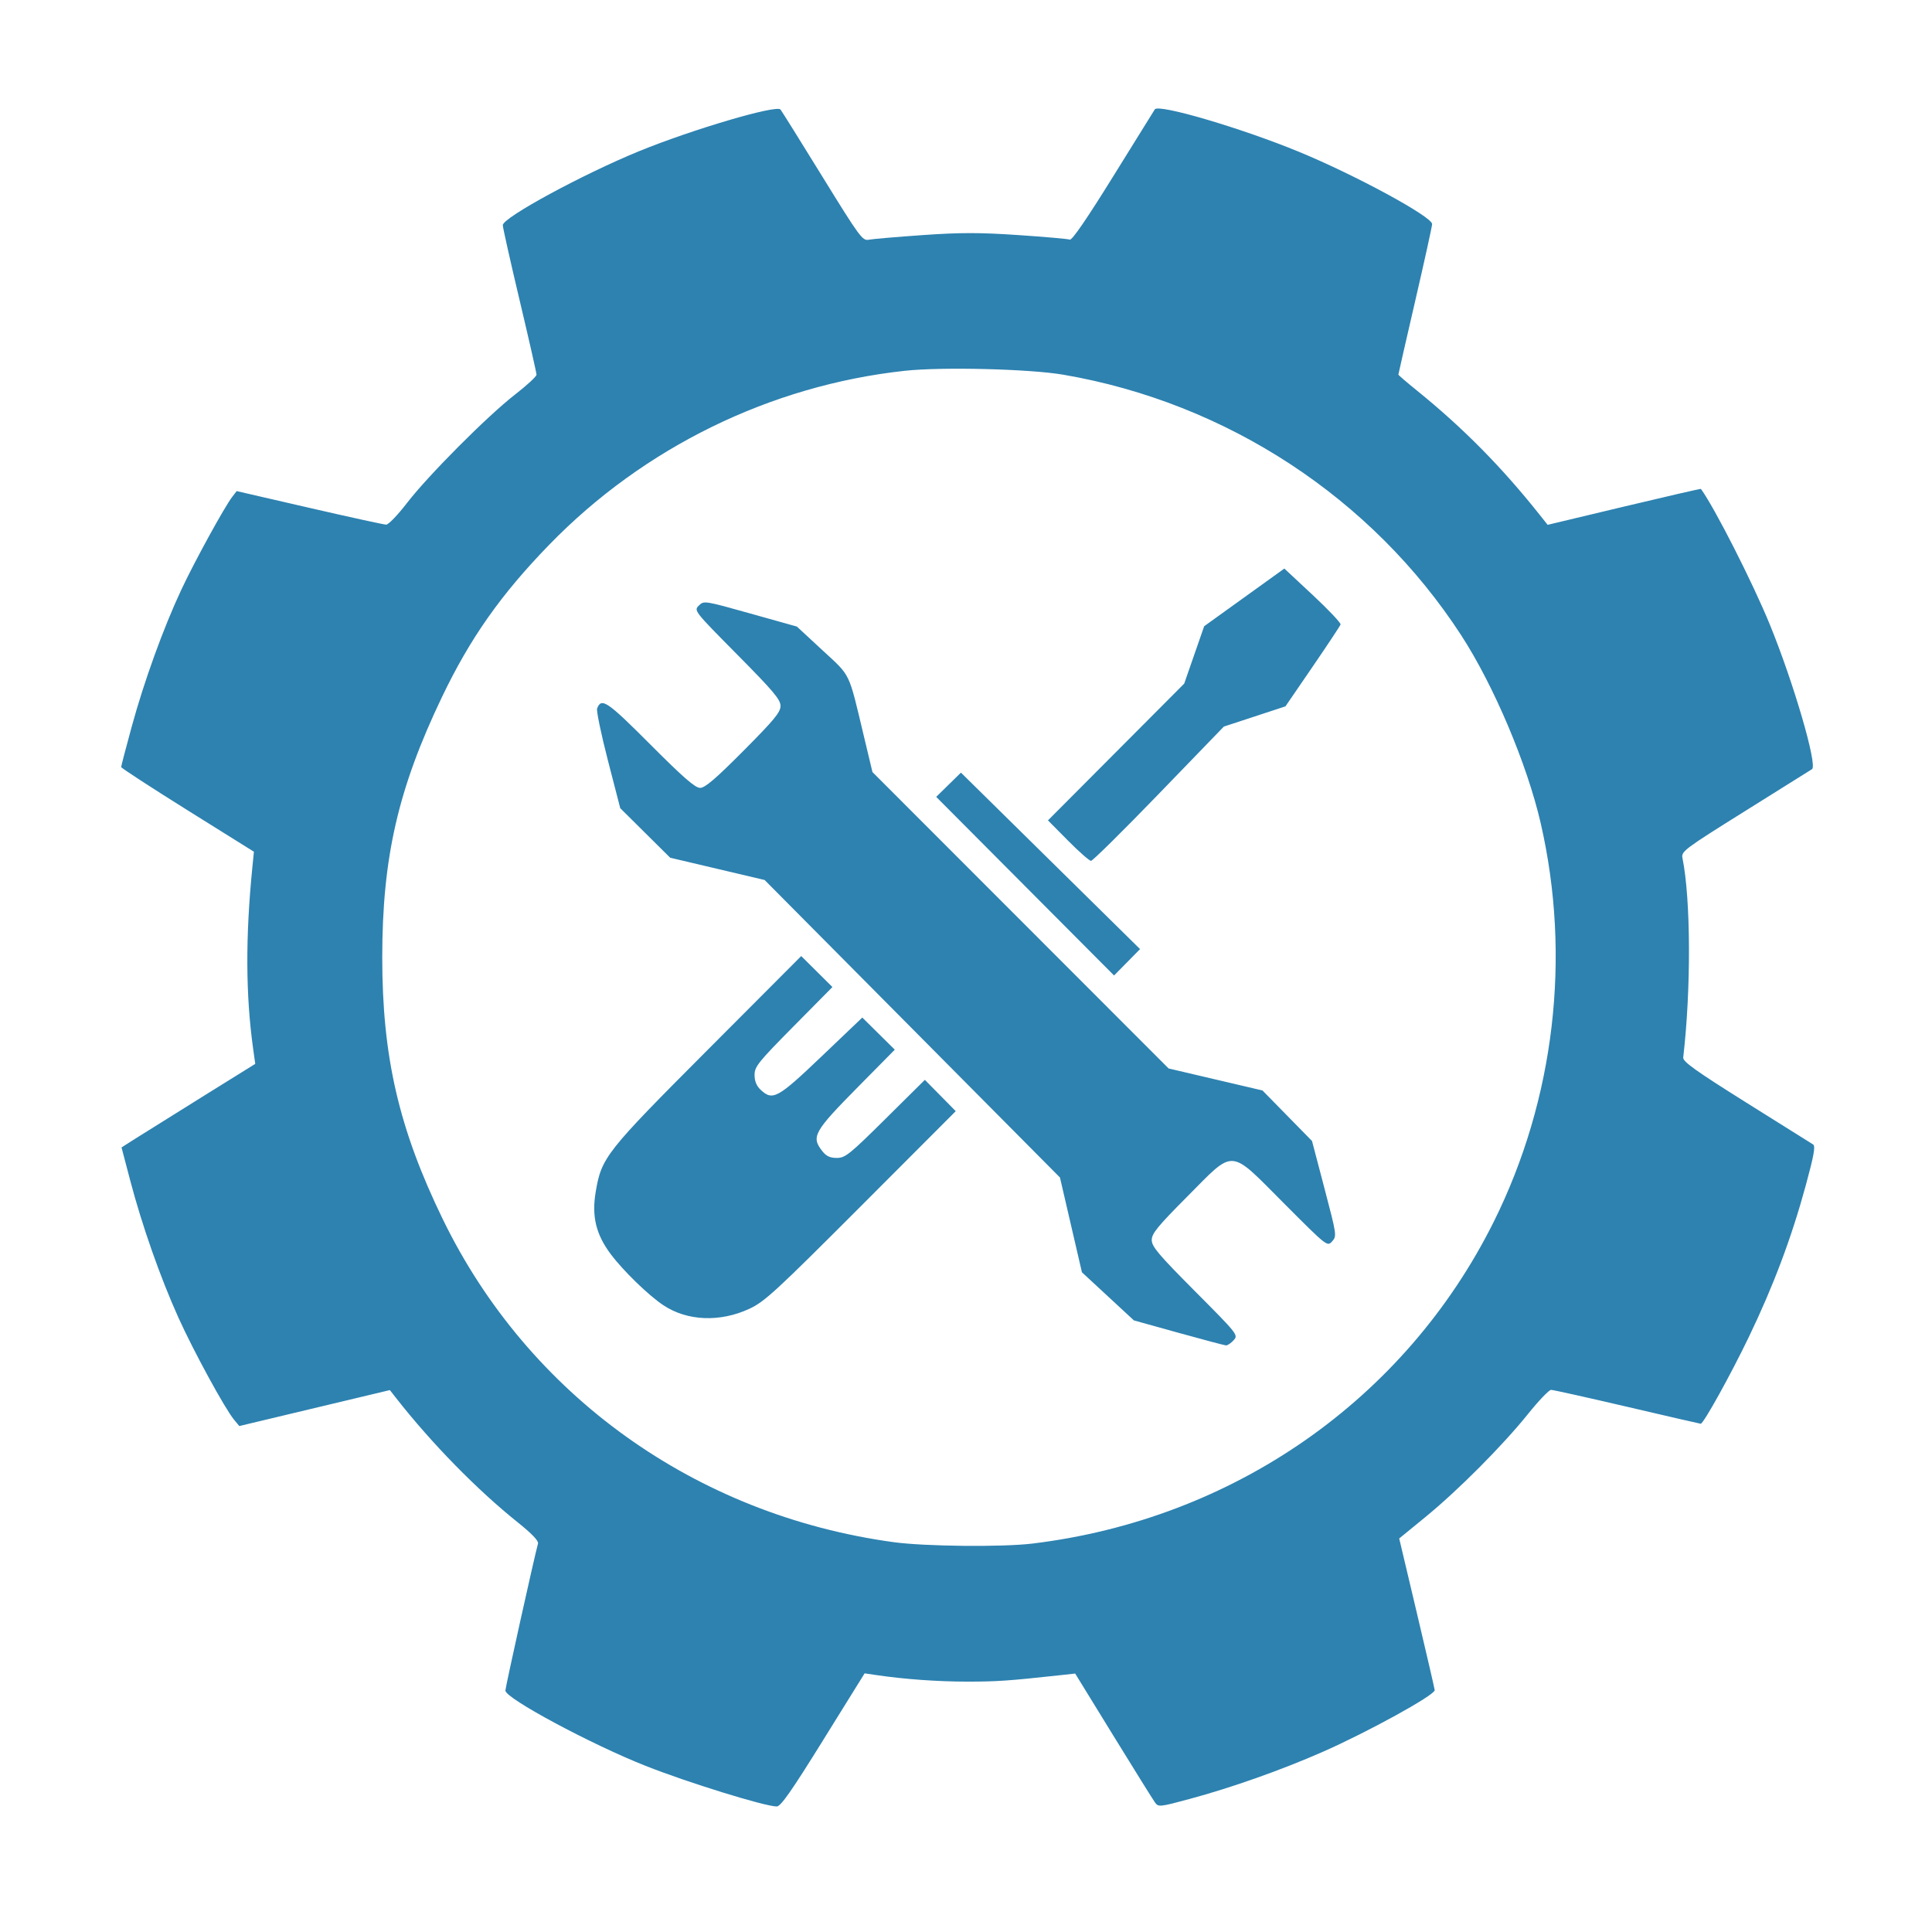
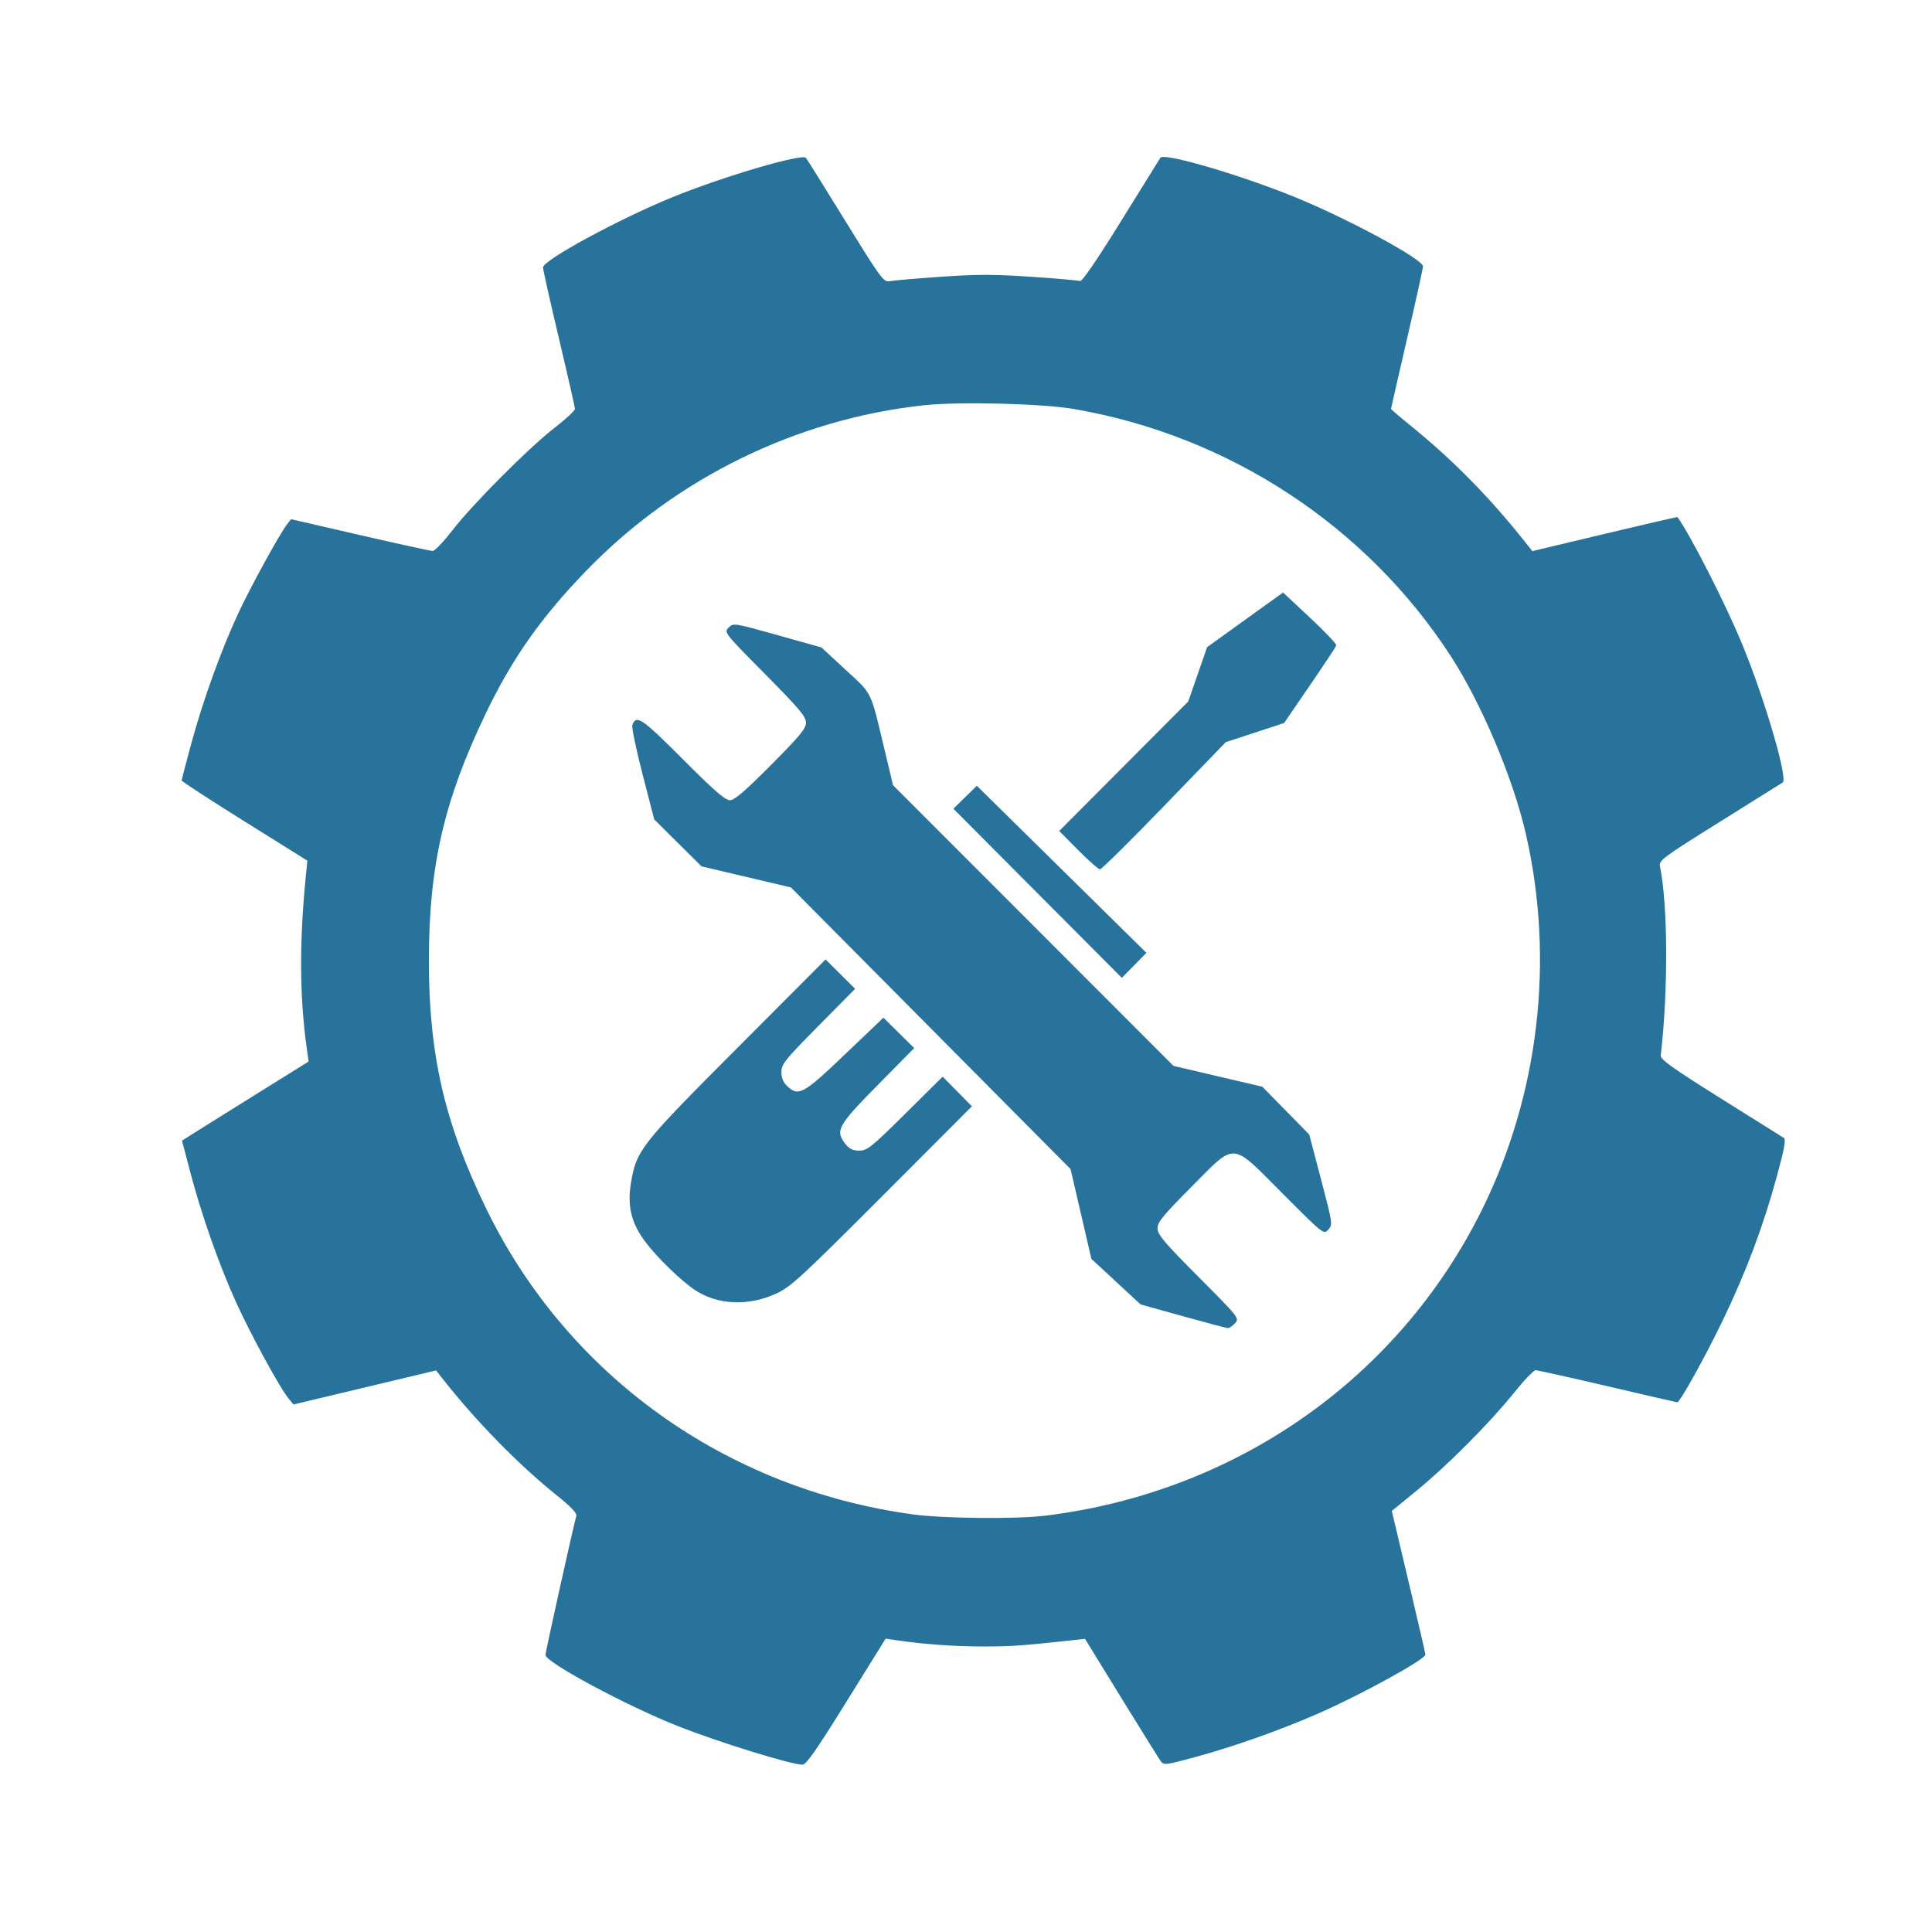
- <svg xmlns="http://www.w3.org/2000/svg" id="svg27183" viewBox="0 0 410 410" version="1.1">
+ <svg xmlns="http://www.w3.org/2000/svg" id="svg27183" viewBox="0 0 433 433" version="1.1" width="433" height="433">
  <defs id="defs1" />
-   <g id="layer1" transform="translate(0 -642.36)">
-     <path id="path3919" style="fill:#2d82b0;fill-opacity:1;stroke-width:0.9" d="m 174.701,1011.61 8.785,-14.139 2.509,0.369 c 6.027,0.887 12.913,1.381 19.312,1.386 6.239,0 8.736,-0.168 19.557,-1.351 l 3.305,-0.361 8.1,13.174 c 4.455,7.245 8.436,13.633 8.846,14.195 0.718,0.984 0.988,0.956 7.318,-0.751 8.942,-2.412 19.454,-6.128 28.19,-9.966 9.597,-4.216 23.851,-12.062 23.843,-13.123 0,-0.224 -1.698,-7.56 -3.769,-16.302 l -3.765,-15.894 5.559,-4.546 c 6.934,-5.669 16.398,-15.177 21.782,-21.88 2.256,-2.81 4.456,-5.109 4.887,-5.109 0.431,0 7.703,1.618 16.16,3.595 8.456,1.977 15.475,3.595 15.597,3.595 0.589,0 6.314,-10.316 10.19,-18.365 5.23,-10.858 9.08,-21.103 12.104,-32.213 1.735,-6.373 2.093,-8.367 1.558,-8.693 -0.382,-0.232 -6.768,-4.233 -14.192,-8.891 -10.77,-6.757 -13.471,-8.688 -13.371,-9.557 1.689,-14.607 1.615,-33.543 -0.166,-42.359 -0.278,-1.376 0.411,-1.892 13.311,-9.955 7.482,-4.677 13.866,-8.673 14.186,-8.88 1.219,-0.789 -3.929,-18.426 -8.973,-30.745 -3.633,-8.872 -11.667,-24.68 -14.602,-28.731 -0.049,-0.069 -7.389,1.619 -16.31,3.75 l -16.219,3.875 -1.653,-2.082 c -8.044,-10.134 -16.318,-18.515 -26.03,-26.37 -2.197,-1.777 -3.994,-3.32 -3.994,-3.43 0,-0.11 1.611,-7.162 3.581,-15.671 1.97,-8.51 3.581,-15.835 3.581,-16.278 0,-1.557 -16.242,-10.373 -28.21,-15.312 -12.187,-5.029 -29.84,-10.232 -30.636,-9.03 -0.207,0.312 -4.188,6.722 -8.848,14.244 -5.508,8.892 -8.724,13.58 -9.191,13.401 -0.395,-0.152 -5.339,-0.587 -10.988,-0.967 -8.246,-0.554 -12.243,-0.552 -20.283,0.01 -5.507,0.385 -10.643,0.827 -11.413,0.981 -1.31,0.263 -1.94,-0.596 -9.865,-13.453 -4.656,-7.553 -8.642,-13.937 -8.857,-14.186 -0.883,-1.02 -18.685,4.227 -29.939,8.824 -11.978,4.893 -28.974,14.111 -28.986,15.723 -0.009,0.477 1.605,7.658 3.574,15.959 1.969,8.301 3.581,15.398 3.581,15.773 0,0.375 -2.045,2.267 -4.545,4.205 -5.847,4.533 -18.458,17.193 -22.974,23.063 -1.931,2.509 -3.904,4.559 -4.385,4.554 -0.481,-0.006 -7.816,-1.608 -16.3,-3.563 l -15.425,-3.555 -0.936,1.213 c -1.662,2.155 -8.031,13.77 -10.824,19.74 -3.803,8.129 -7.878,19.38 -10.513,29.027 -1.233,4.516 -2.242,8.376 -2.242,8.579 0,0.203 6.339,4.33 14.086,9.171 l 14.086,8.802 -0.331,3.318 c -1.476,14.809 -1.42,27.151 0.174,38.548 l 0.441,3.154 -11.335,7.049 c -6.235,3.877 -12.62,7.867 -14.19,8.867 l -2.854,1.818 1.856,7.059 c 2.499,9.505 6.367,20.514 10.177,28.968 3.222,7.15 9.887,19.385 11.856,21.765 l 1.102,1.332 15.977,-3.816 15.977,-3.816 1.377,1.758 c 7.48,9.547 17.156,19.431 25.756,26.309 2.967,2.373 4.464,3.933 4.308,4.491 -0.744,2.664 -6.926,30.526 -6.926,31.213 0,1.64 18.174,11.397 29.749,15.973 8.979,3.549 25.138,8.557 27.82,8.622 0.854,0.021 3.079,-3.155 9.887,-14.112 z m 14.922,-41.981 c -41.992,-5.737 -77.498,-31.176 -95.66,-68.542 -9.316,-19.164 -12.853,-34.472 -12.844,-55.58 0.01,-21.169 3.366,-35.791 12.675,-55.231 5.988,-12.505 12.521,-21.778 22.779,-32.335 20.037,-20.621 46.939,-33.783 75.399,-36.889 7.903,-0.863 26.526,-0.404 33.712,0.831 34.668,5.956 65.492,26.154 84.428,55.325 6.897,10.625 13.969,27.344 16.842,39.819 6.527,28.334 2.959,58.663 -9.95,84.593 -18.782,37.724 -55.2,63.132 -97.905,68.309 -6.411,0.777 -22.814,0.611 -29.47,-0.298 z m 72.172,-42.85 c 1.008,-1.118 0.917,-1.233 -8.178,-10.376 -7.773,-7.813 -9.198,-9.5 -9.198,-10.891 0,-1.377 1.238,-2.891 7.568,-9.258 10.157,-10.215 8.722,-10.323 20.553,1.538 9.096,9.12 9.129,9.146 10.157,8.006 1.012,-1.122 0.982,-1.328 -1.618,-11.223 l -2.649,-10.08 -5.257,-5.361 -5.257,-5.361 -9.958,-2.334 -9.958,-2.334 -31.427,-31.451 -31.427,-31.451 -1.811,-7.585 c -3.322,-13.912 -2.698,-12.615 -8.788,-18.257 l -5.435,-5.034 -9.862,-2.766 c -9.774,-2.741 -9.871,-2.756 -10.946,-1.69 -1.076,1.068 -1.017,1.143 8.126,10.379 7.695,7.773 9.209,9.569 9.209,10.919 0,1.34 -1.336,2.959 -7.843,9.503 -5.915,5.949 -8.182,7.888 -9.222,7.888 -1.048,0 -3.581,-2.208 -10.559,-9.204 -9.191,-9.214 -10.388,-10.024 -11.297,-7.646 -0.183,0.48 0.846,5.437 2.287,11.016 l 2.62,10.144 5.3,5.257 5.301,5.257 10.019,2.362 10.019,2.362 31.337,31.566 31.337,31.566 2.333,10.06 2.333,10.06 5.515,5.105 5.515,5.105 9.466,2.633 c 5.207,1.448 9.738,2.65 10.07,2.67 0.332,0.021 1.062,-0.471 1.622,-1.093 z m -102.765,-6.675 c 3.224,-1.498 5.584,-3.669 23.687,-21.8 l 20.106,-20.137 -3.277,-3.324 -3.277,-3.324 -8.362,8.286 c -7.613,7.543 -8.538,8.286 -10.316,8.286 -1.454,0 -2.246,-0.372 -3.096,-1.457 -2.395,-3.057 -1.812,-4.094 7.736,-13.763 l 7.658,-7.754 -3.448,-3.408 -3.448,-3.408 -8.656,8.259 c -9.333,8.905 -10.371,9.471 -12.932,7.056 -0.862,-0.813 -1.275,-1.83 -1.275,-3.14 0,-1.757 0.77,-2.716 8.261,-10.293 l 8.261,-8.356 -3.31,-3.288 -3.31,-3.288 -19.847,19.899 c -21.679,21.736 -22.539,22.828 -23.774,30.187 -0.863,5.147 0.069,8.993 3.189,13.159 2.664,3.558 8.041,8.778 11.191,10.865 5.063,3.355 12.005,3.638 18.237,0.743 z m 63.904,-95.056 -19.006,-18.725 -2.626,2.573 -2.626,2.573 18.872,18.952 18.872,18.952 2.759,-2.8 2.759,-2.8 z m 23.01,-14.252 13.776,-14.246 6.536,-2.145 6.536,-2.145 5.754,-8.403 c 3.165,-4.622 5.838,-8.658 5.942,-8.969 0.103,-0.311 -2.539,-3.11 -5.872,-6.22 l -6.06,-5.654 -8.507,6.121 -8.507,6.121 -2.117,6.088 -2.117,6.088 -14.457,14.512 -14.457,14.512 4.252,4.294 c 2.339,2.362 4.538,4.294 4.888,4.294 0.35,0 6.835,-6.411 14.411,-14.246 z" />
+   <g id="layer1" transform="translate(0,-642.36)">
+     <path id="path3919" style="fill:#27739b;fill-opacity:1;stroke-width:0.9" d="m 189.701,1023.753 8.785,-14.139 2.509,0.369 c 6.027,0.887 12.913,1.381 19.312,1.386 6.239,0 8.736,-0.168 19.557,-1.351 l 3.305,-0.361 8.1,13.174 c 4.455,7.245 8.436,13.633 8.846,14.195 0.718,0.984 0.988,0.956 7.318,-0.751 8.942,-2.412 19.454,-6.128 28.19,-9.966 9.597,-4.216 23.851,-12.062 23.843,-13.123 0,-0.224 -1.698,-7.56 -3.769,-16.302 l -3.765,-15.894 5.559,-4.546 c 6.934,-5.669 16.398,-15.177 21.782,-21.88 2.256,-2.81 4.456,-5.109 4.887,-5.109 0.431,0 7.703,1.618 16.16,3.595 8.456,1.977 15.475,3.595 15.597,3.595 0.589,0 6.314,-10.316 10.19,-18.365 5.23,-10.858 9.08,-21.103 12.104,-32.213 1.735,-6.373 2.093,-8.367 1.558,-8.693 -0.382,-0.232 -6.768,-4.233 -14.192,-8.891 -10.77,-6.757 -13.471,-8.688 -13.371,-9.557 1.689,-14.607 1.615,-33.543 -0.166,-42.359 -0.278,-1.376 0.411,-1.892 13.311,-9.955 7.482,-4.677 13.866,-8.673 14.186,-8.88 1.219,-0.789 -3.929,-18.426 -8.973,-30.745 -3.633,-8.872 -11.667,-24.68 -14.602,-28.731 -0.049,-0.069 -7.389,1.619 -16.31,3.75 l -16.219,3.875 -1.653,-2.082 c -8.044,-10.134 -16.318,-18.515 -26.03,-26.37 -2.197,-1.777 -3.994,-3.32 -3.994,-3.43 0,-0.11 1.611,-7.162 3.581,-15.671 1.97,-8.51 3.581,-15.835 3.581,-16.278 0,-1.557 -16.242,-10.373 -28.21,-15.312 -12.187,-5.029 -29.84,-10.232 -30.636,-9.03 -0.207,0.312 -4.188,6.722 -8.848,14.244 -5.508,8.892 -8.724,13.58 -9.191,13.401 -0.395,-0.152 -5.339,-0.587 -10.988,-0.967 -8.246,-0.554 -12.243,-0.552 -20.283,0.01 -5.507,0.385 -10.643,0.827 -11.413,0.981 -1.31,0.263 -1.94,-0.596 -9.865,-13.453 -4.656,-7.553 -8.642,-13.937 -8.857,-14.186 -0.883,-1.02 -18.685,4.227 -29.939,8.824 -11.978,4.893 -28.974,14.111 -28.986,15.723 -0.009,0.477 1.605,7.658 3.574,15.959 1.969,8.301 3.581,15.398 3.581,15.773 0,0.375 -2.045,2.267 -4.545,4.205 -5.847,4.533 -18.458,17.193 -22.974,23.063 -1.931,2.509 -3.904,4.559 -4.385,4.554 -0.481,-0.006 -7.816,-1.608 -16.3,-3.563 l -15.425,-3.555 -0.936,1.213 c -1.662,2.155 -8.031,13.77 -10.824,19.74 -3.803,8.129 -7.878,19.38 -10.513,29.027 -1.233,4.516 -2.242,8.376 -2.242,8.579 0,0.203 6.339,4.33 14.086,9.171 l 14.086,8.802 -0.331,3.318 c -1.476,14.809 -1.42,27.151 0.174,38.548 l 0.441,3.154 -11.335,7.049 c -6.235,3.877 -12.62,7.867 -14.19,8.867 l -2.854,1.818 1.856,7.059 c 2.499,9.505 6.367,20.514 10.177,28.968 3.222,7.15 9.887,19.385 11.856,21.765 l 1.102,1.332 15.977,-3.816 15.977,-3.816 1.377,1.758 c 7.48,9.547 17.156,19.431 25.756,26.309 2.967,2.373 4.464,3.933 4.308,4.491 -0.744,2.664 -6.926,30.526 -6.926,31.213 0,1.64 18.174,11.397 29.749,15.973 8.979,3.549 25.138,8.557 27.82,8.622 0.854,0.021 3.079,-3.155 9.887,-14.112 z m 14.922,-41.981 c -41.992,-5.737 -77.498,-31.176 -95.66,-68.542 -9.316,-19.164 -12.853,-34.472 -12.844,-55.58 0.01,-21.169 3.366,-35.791 12.675,-55.231 5.988,-12.505 12.521,-21.778 22.779,-32.335 20.037,-20.621 46.939,-33.783 75.399,-36.889 7.903,-0.863 26.526,-0.404 33.712,0.831 34.668,5.956 65.492,26.154 84.428,55.325 6.897,10.625 13.969,27.344 16.842,39.819 6.527,28.334 2.959,58.663 -9.95,84.593 -18.782,37.724 -55.2,63.132 -97.905,68.309 -6.411,0.777 -22.814,0.611 -29.47,-0.298 z m 72.172,-42.85 c 1.008,-1.118 0.917,-1.233 -8.178,-10.376 -7.773,-7.813 -9.198,-9.5 -9.198,-10.891 0,-1.377 1.238,-2.891 7.568,-9.258 10.157,-10.215 8.722,-10.323 20.553,1.538 9.096,9.12 9.129,9.146 10.157,8.006 1.012,-1.122 0.982,-1.328 -1.618,-11.223 l -2.649,-10.08 -5.257,-5.361 -5.257,-5.361 -9.958,-2.334 -9.958,-2.334 -31.427,-31.451 -31.427,-31.451 -1.811,-7.585 c -3.322,-13.912 -2.698,-12.615 -8.788,-18.257 l -5.435,-5.034 -9.862,-2.766 c -9.774,-2.741 -9.871,-2.756 -10.946,-1.69 -1.076,1.068 -1.017,1.143 8.126,10.379 7.695,7.773 9.209,9.569 9.209,10.919 0,1.34 -1.336,2.959 -7.843,9.503 -5.915,5.949 -8.182,7.888 -9.222,7.888 -1.048,0 -3.581,-2.208 -10.559,-9.204 -9.191,-9.214 -10.388,-10.024 -11.297,-7.646 -0.183,0.48 0.846,5.437 2.287,11.016 l 2.62,10.144 5.3,5.257 5.301,5.257 10.019,2.362 10.019,2.362 31.337,31.566 31.337,31.566 2.333,10.06 2.333,10.06 5.515,5.105 5.515,5.105 9.466,2.633 c 5.207,1.448 9.738,2.65 10.07,2.67 0.332,0.021 1.062,-0.471 1.622,-1.093 z m -102.765,-6.675 c 3.224,-1.498 5.584,-3.669 23.687,-21.8 l 20.106,-20.137 -3.277,-3.324 -3.277,-3.324 -8.362,8.286 c -7.613,7.543 -8.538,8.286 -10.316,8.286 -1.454,0 -2.246,-0.372 -3.096,-1.457 -2.395,-3.057 -1.812,-4.094 7.736,-13.763 l 7.658,-7.754 -3.448,-3.408 -3.448,-3.408 -8.656,8.259 c -9.333,8.905 -10.371,9.471 -12.932,7.056 -0.862,-0.813 -1.275,-1.83 -1.275,-3.14 0,-1.757 0.77,-2.716 8.261,-10.293 l 8.261,-8.356 -3.31,-3.288 -3.31,-3.288 -19.847,19.899 c -21.679,21.736 -22.539,22.828 -23.774,30.187 -0.863,5.147 0.069,8.993 3.189,13.159 2.664,3.558 8.041,8.778 11.191,10.865 5.063,3.355 12.005,3.638 18.237,0.743 z m 63.904,-95.056 -19.006,-18.725 -2.626,2.573 -2.626,2.573 18.872,18.952 18.872,18.952 2.759,-2.8 2.759,-2.8 z m 23.01,-14.252 13.776,-14.246 6.536,-2.145 6.536,-2.145 5.754,-8.403 c 3.165,-4.622 5.838,-8.658 5.942,-8.969 0.103,-0.311 -2.539,-3.11 -5.872,-6.22 l -6.06,-5.654 -8.507,6.121 -8.507,6.121 -2.117,6.088 -2.117,6.088 -14.457,14.512 -14.457,14.512 4.252,4.294 c 2.339,2.362 4.538,4.294 4.888,4.294 0.35,0 6.835,-6.411 14.411,-14.246 z" />
  </g>
</svg>
